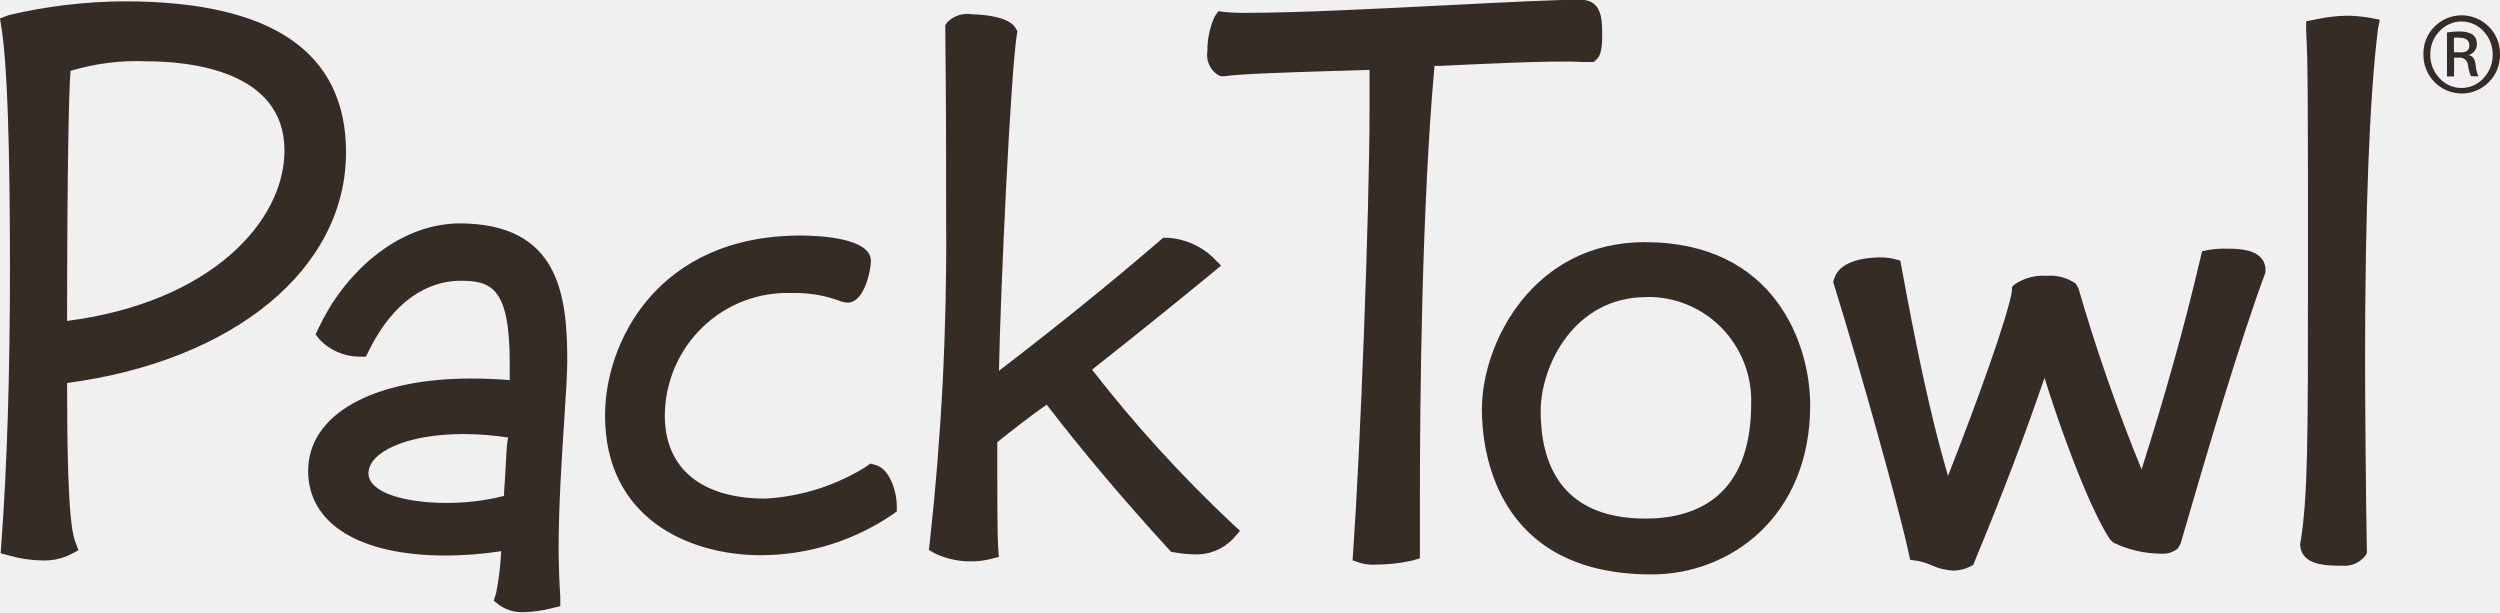
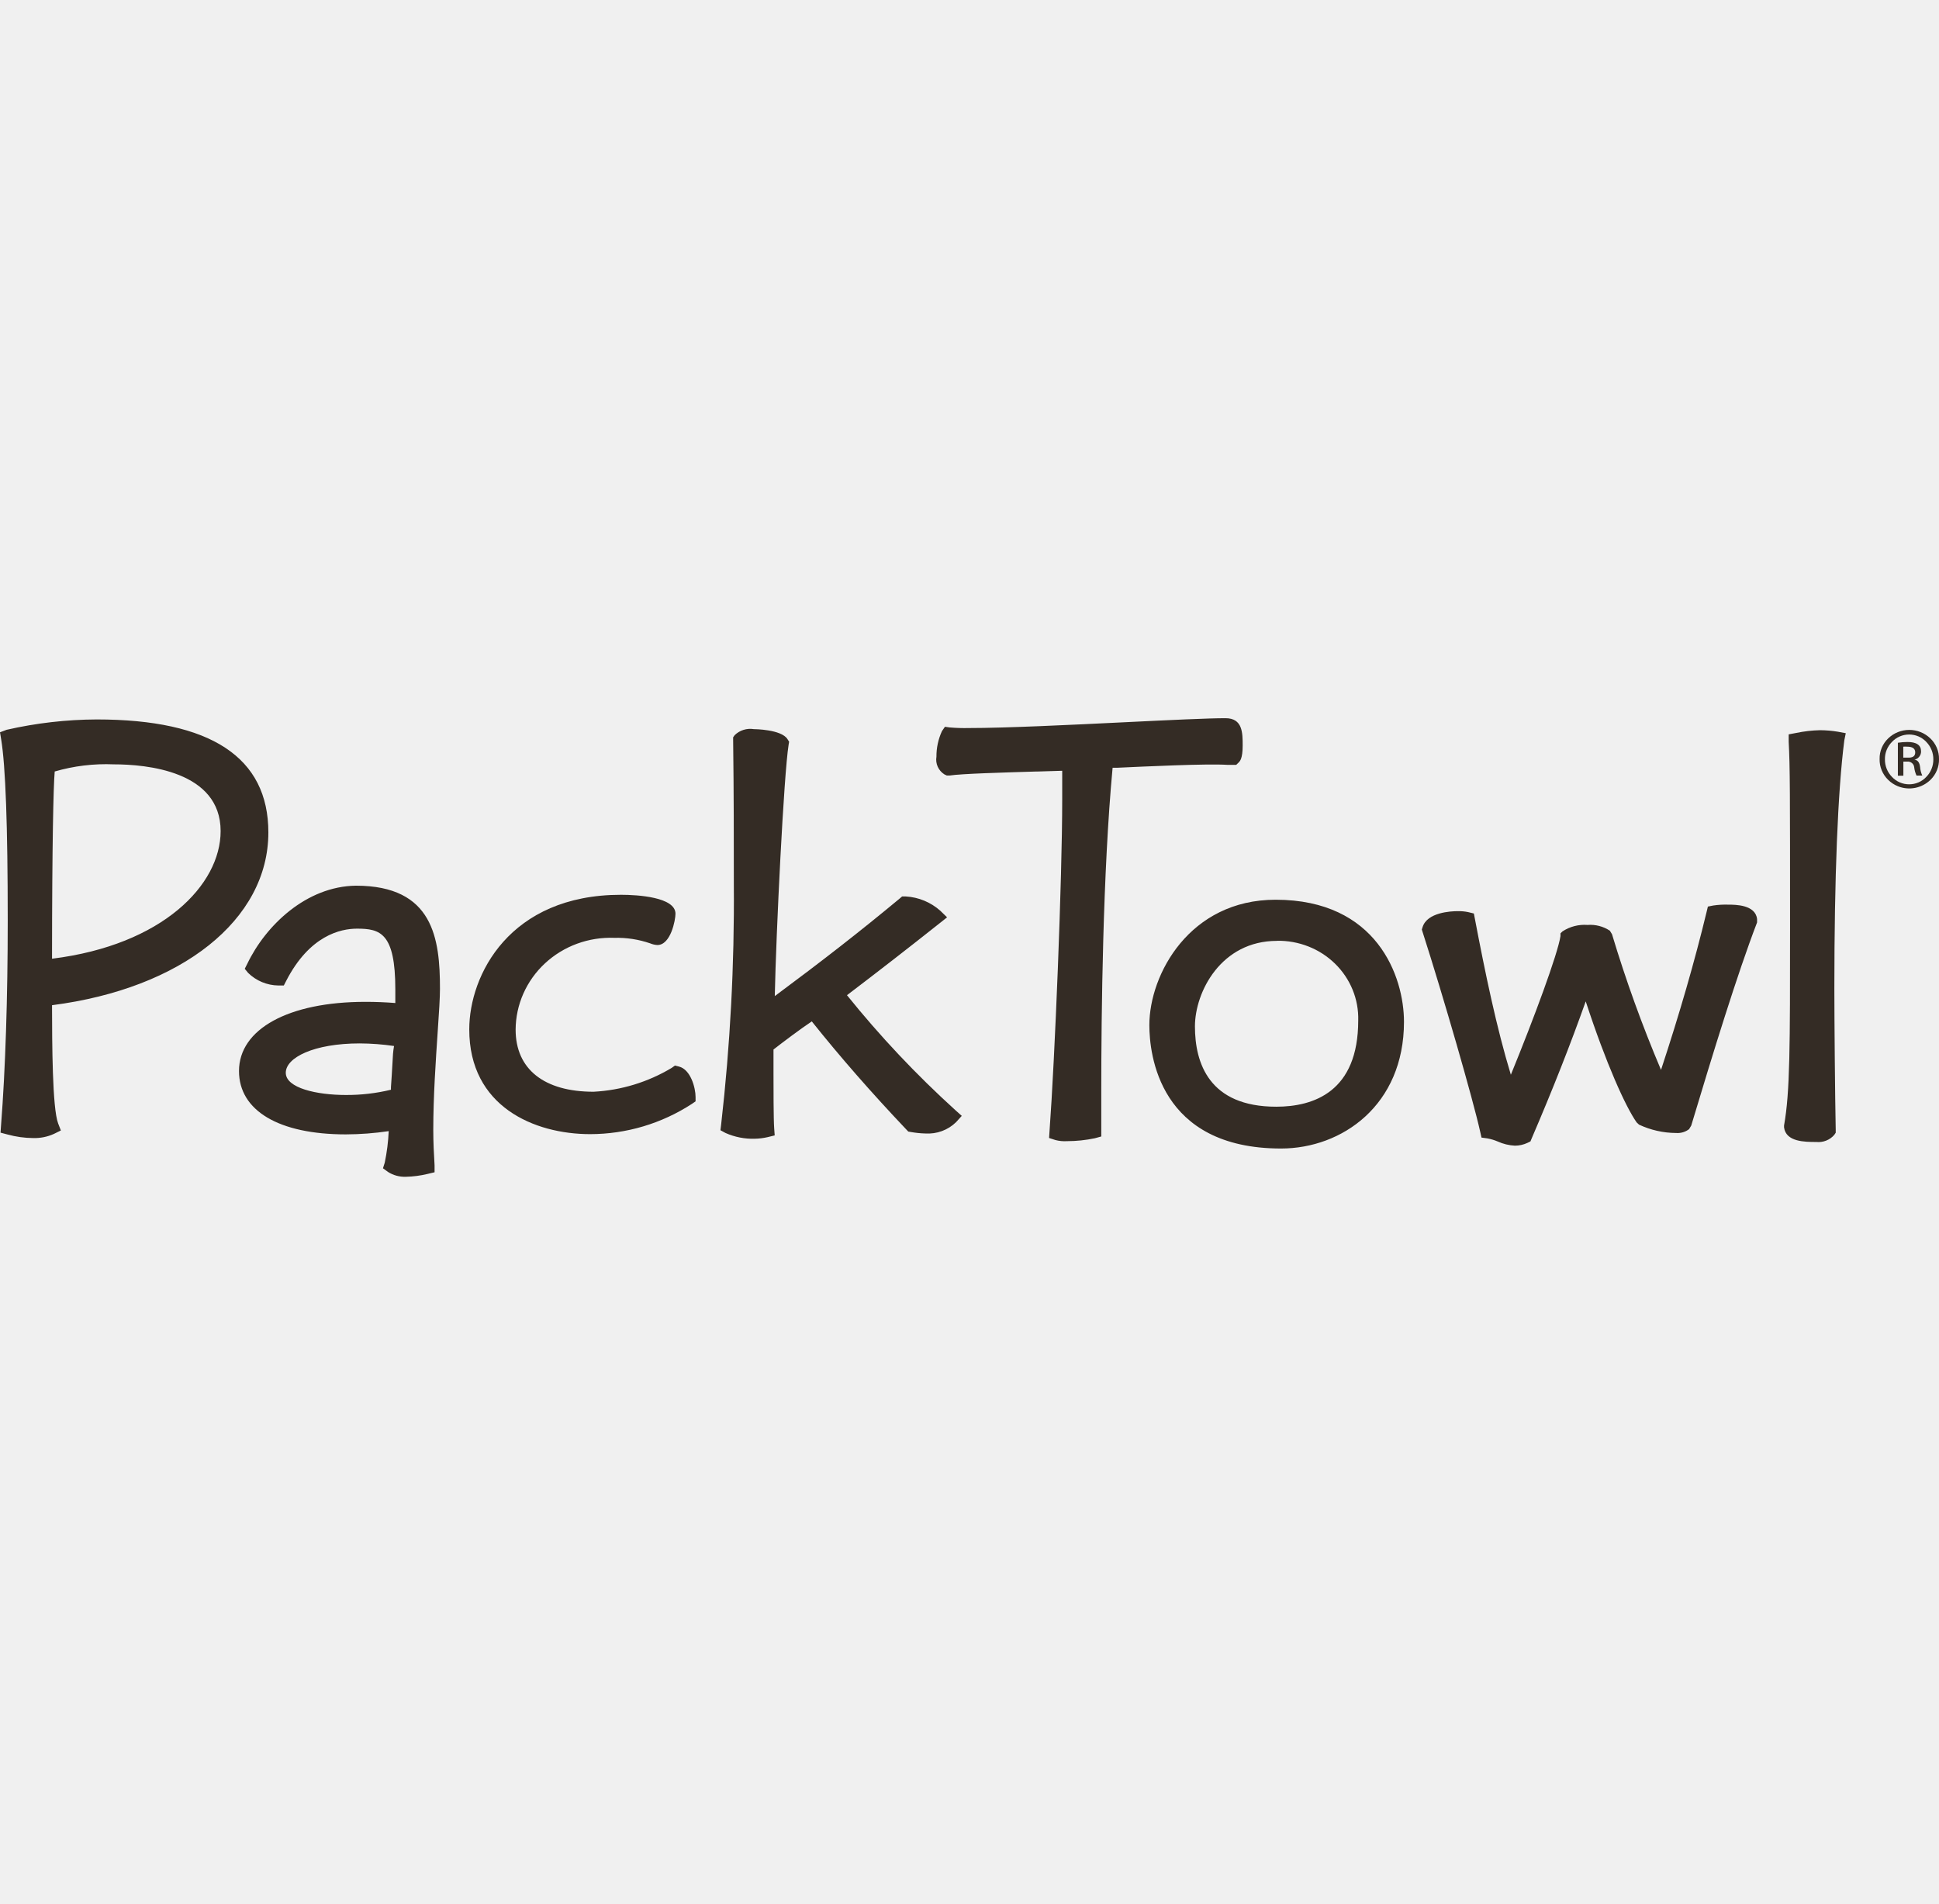
- <svg xmlns="http://www.w3.org/2000/svg" fill="none" viewBox="0 0 204 50">
+ <svg xmlns="http://www.w3.org/2000/svg" fill="none" viewBox="0 0 220 216">
  <g clip-path="url(#a)" fill="#342C25">
-     <path d="M5.473 31.254c13.639-1.82 22.762-9.315 22.762-18.829C28.235 4.24 22.174.11 10.17.11 6.98.124 3.801.503.695 1.237L0 1.51l.117.737c.47 2.947.696 9.414.696 19.783 0 8.46-.244 16.173-.705 22.349l-.054.764.732.2c.882.252 1.793.383 2.71.391.75.021 1.496-.135 2.176-.455l.732-.373-.29-.773c-.613-1.691-.631-8.714-.64-12.88Zm.271-25.469c2.02-.61 4.126-.874 6.233-.782 3.378 0 11.236.71 11.236 7.277 0 5.84-6.088 12.415-17.74 13.907.01-12.643.145-18.71.28-20.384l-.009-.018ZM25.75 27.286l.352.446a4.555 4.555 0 0 0 3.188 1.373h.57l.252-.51c2.457-4.947 5.718-5.684 7.452-5.684 2.438 0 4.028.464 4.028 6.622v1.482a38.38 38.38 0 0 0-3.161-.127c-8.075 0-13.286 2.965-13.286 7.54 0 4.321 4.2 6.904 11.235 6.904a30.407 30.407 0 0 0 4.517-.355 22.337 22.337 0 0 1-.416 3.43l-.19.618.515.391c.561.375 1.225.562 1.897.537a10.285 10.285 0 0 0 2.276-.31l.74-.181v-.764a65.224 65.224 0 0 1-.135-3.857c0-3.638.262-7.568.47-10.76.135-2.038.235-3.639.235-4.612 0-5.457-.687-11.242-8.843-11.242-5.22.072-9.492 4.33-11.425 8.504l-.271.555Zm15.544 10.215c-.045.827-.108 1.964-.163 2.683v.282c-1.55.39-3.143.582-4.741.573-3.062 0-6.323-.755-6.323-2.42 0-1.664 2.972-3.201 7.777-3.201 1.21.006 2.417.1 3.613.282-.1.545-.136 1.164-.163 1.8ZM62.088 45.306A19.17 19.17 0 0 0 72.8 42.004l.38-.273v-.473c0-1-.515-3.002-1.752-3.32l-.416-.11-.343.256a17.32 17.32 0 0 1-8.22 2.601c-5.21 0-8.2-2.465-8.2-6.767.006-1.351.282-2.687.812-3.928a10.06 10.06 0 0 1 2.272-3.295 9.98 9.98 0 0 1 3.37-2.14 9.927 9.927 0 0 1 3.932-.643 10.313 10.313 0 0 1 3.767.6c.24.105.497.167.758.183 1.41 0 1.906-2.73 1.906-3.412 0-1.819-4-2.064-5.726-2.064-11.742 0-15.969 8.768-15.969 14.662-.009 8.423 6.846 11.425 12.717 11.425ZM79.4 45.807c.457-.009.911-.067 1.355-.173l.75-.19-.054-.774c-.072-.964-.072-4.548-.072-5.912v-2.675c.903-.736 2.89-2.283 4.028-3.065 2.98 3.866 6.232 7.722 9.935 11.77l.217.237.307.054c.492.091.99.143 1.49.155a4.136 4.136 0 0 0 3.234-1.237l.596-.682-.668-.619A108.44 108.44 0 0 1 89.11 30.162a585.774 585.774 0 0 0 9.746-7.84l.786-.646-.723-.728a5.886 5.886 0 0 0-3.613-1.546h-.397l-.298.263c-4.146 3.566-8.13 6.777-13.097 10.597.136-6.895.949-24.104 1.454-27.397l.055-.327-.172-.282c-.641-1.073-3.513-1.092-3.54-1.092a2.288 2.288 0 0 0-2.015.655l-.162.237v.29c.072 6.05.072 10.78.072 15.791.067 8.73-.38 17.456-1.337 26.133l-.072.61.533.3c.962.444 2.013.659 3.07.627ZM99.353 6.094l.262.128h.29c1.273-.2 5.59-.328 9.085-.437h.154l2.61-.082v3.138c0 8.632-.776 28.316-1.336 36.165l-.046.719.678.227c.394.106.803.146 1.21.119.987 0 1.971-.107 2.936-.319l.668-.19V40.54c0-8.304.163-23.795 1.192-35.164h.479c2.854-.137 9.429-.464 11.588-.319H130.062l.271-.273c.118-.127.407-.418.407-1.819 0-1.4 0-2.992-1.807-2.992-1.806 0-5.852.2-10.504.436-5.907.3-12.645.637-16.493.637a18.167 18.167 0 0 1-2.005-.064L99.416.91l-.316.473a6.762 6.762 0 0 0-.578 2.792 1.932 1.932 0 0 0 .831 1.92Z" />
-     <path d="M120.922 33.42c0 3.156 1.002 13.453 13.855 13.453 6.431 0 12.934-4.74 12.934-13.808 0-4.939-2.845-13.307-13.503-13.307-9.059 0-13.286 8.15-13.286 13.662Zm13.422-9.187a8.348 8.348 0 0 1 3.315.62 8.4 8.4 0 0 1 2.806 1.881 8.507 8.507 0 0 1 2.432 6.185c0 7.768-4.688 9.397-8.626 9.397-7.072 0-8.553-4.758-8.553-8.76.009-3.756 2.746-9.314 8.635-9.314l-.009-.009ZM181.853 20.294a8.63 8.63 0 0 0-1.59.091l-.578.119-.136.582c-1.255 5.385-2.827 11.033-4.796 17.218a148.093 148.093 0 0 1-5.157-14.79l-.226-.382a3.638 3.638 0 0 0-2.348-.627 4.112 4.112 0 0 0-2.628.7l-.217.218v.3c-.298 1.983-2.782 8.933-5.221 15.109-1.499-5.085-2.709-11.143-3.784-16.991l-.109-.582-.614-.155a4.682 4.682 0 0 0-1.066-.1c-.749 0-3.224.127-3.712 1.728l-.081.273.081.273c2.186 7.05 5.302 18.237 6.061 21.775l.135.628.632.091c.37.072.731.184 1.075.337.568.266 1.181.42 1.807.454a3.05 3.05 0 0 0 1.327-.309l.308-.155.126-.318c2.204-5.312 4.073-10.224 5.69-14.944 2.15 6.812 4.2 11.488 5.356 13.189l.253.245a9.024 9.024 0 0 0 3.902.91 1.95 1.95 0 0 0 1.364-.419l.226-.39c2.258-7.787 4.832-16.492 6.927-22.14v-.364c-.162-1.574-2.303-1.574-3.007-1.574ZM194.191 1.609l-.84-.164a11.534 11.534 0 0 0-1.869-.164c-.845.02-1.686.12-2.511.3l-.786.155v.8c.145 2.684.145 5.694.145 20.166 0 13.098 0 18-.633 21.666v.2c.199 1.592 2.195 1.592 3.387 1.592a2.166 2.166 0 0 0 1.897-.773l.154-.236v-.291c-.073-3.584-.145-11.989-.145-15.463 0-12.125.361-21.458 1.048-27.006l.153-.782ZM203.089 2.176a3.136 3.136 0 0 0-2.217-.926 3.12 3.12 0 0 0-2.218.926 3.066 3.066 0 0 0-.903 2.246 3.136 3.136 0 0 0 3.125 3.208 3.11 3.11 0 0 0 2.222-.934c.295-.298.527-.653.682-1.044.156-.39.231-.809.221-1.23a3.095 3.095 0 0 0-.912-2.246Zm-.425 4.193a2.422 2.422 0 0 1-2.795.599 2.422 2.422 0 0 1-.817-.6 2.734 2.734 0 0 1-.741-1.918 2.674 2.674 0 0 1 .741-1.892 2.433 2.433 0 0 1 1.806-.806 2.425 2.425 0 0 1 1.806.806c.484.515.75 1.2.741 1.91a2.738 2.738 0 0 1-.741 1.9Z" />
-     <path d="M201.417 4.495a.91.91 0 0 0 .695-.91c0-.679-.478-1.019-1.436-1.019-.335.003-.67.03-1.002.082v3.593h.578V4.704h.379a.673.673 0 0 1 .68.35.69.69 0 0 1 .079.26c.032.314.114.62.244.909h.605a2.75 2.75 0 0 1-.226-.91c-.054-.509-.253-.782-.596-.818Zm-.777-.228h-.397V3.076c.135-.01.271-.01.406 0 .566 0 .849.209.849.627 0 .419-.277.607-.831.564h-.027Z" />
+     <path d="M5.903 114.057c14.708-1.894 24.546-9.697 24.546-19.602 0-8.523-6.536-12.822-19.481-12.822A46.87 46.87 0 0 0 .75 82.807l-.75.284.127.767c.506 3.068.75 9.801.75 20.597 0 8.806-.263 16.837-.76 23.266l-.059.796.79.208a11.35 11.35 0 0 0 2.922.407c.81.022 1.613-.14 2.347-.473l.789-.388-.312-.805c-.662-1.762-.681-9.072-.691-13.409Zm.292-26.515c2.178-.635 4.45-.91 6.721-.814 3.643 0 12.117.738 12.117 7.575 0 6.08-6.565 12.926-19.13 14.479.01-13.163.156-19.479.302-21.221l-.01-.02ZM27.77 109.926l.38.464a4.995 4.995 0 0 0 3.438 1.43h.613l.273-.53c2.65-5.151 6.166-5.919 8.036-5.919 2.63 0 4.344.483 4.344 6.894v1.544a42.746 42.746 0 0 0-3.409-.133c-8.708 0-14.328 3.087-14.328 7.851 0 4.498 4.53 7.187 12.117 7.187a33.918 33.918 0 0 0 4.87-.369 22.493 22.493 0 0 1-.448 3.57l-.204.644.555.407c.605.39 1.32.585 2.045.559a11.529 11.529 0 0 0 2.455-.322l.799-.19v-.795c-.078-1.307-.146-2.595-.146-4.015 0-3.788.282-7.879.506-11.203.146-2.121.253-3.788.253-4.801 0-5.682-.74-11.704-9.536-11.704-5.63.075-10.237 4.507-12.322 8.854l-.292.577Zm16.763 10.635c-.049.861-.117 2.045-.175 2.793v.294a21.21 21.21 0 0 1-5.114.596c-3.302 0-6.819-.786-6.819-2.518 0-1.733 3.205-3.334 8.387-3.334 1.304.007 2.606.105 3.896.294-.107.568-.146 1.212-.175 1.875ZM66.958 128.687a21.2 21.2 0 0 0 11.552-3.438l.41-.284v-.492c0-1.042-.556-3.125-1.89-3.457l-.448-.113-.37.265a19.143 19.143 0 0 1-8.864 2.708c-5.62 0-8.845-2.566-8.845-7.045.007-1.407.305-2.797.876-4.089a10.472 10.472 0 0 1 2.45-3.431 10.828 10.828 0 0 1 3.635-2.228 11.063 11.063 0 0 1 4.24-.669c1.383-.037 2.76.175 4.063.625a2.5 2.5 0 0 0 .818.19c1.52 0 2.055-2.841 2.055-3.552 0-1.893-4.315-2.149-6.175-2.149-12.663 0-17.222 9.129-17.222 15.265-.01 8.769 7.384 11.894 13.715 11.894ZM85.628 129.208a7.11 7.11 0 0 0 1.461-.179l.809-.199-.059-.805c-.078-1.004-.078-4.735-.078-6.155v-2.785c.974-.767 3.117-2.376 4.345-3.191 3.214 4.025 6.72 8.04 10.714 12.254l.234.246.331.057c.531.094 1.068.148 1.607.161a4.609 4.609 0 0 0 1.888-.275 4.523 4.523 0 0 0 1.6-1.013l.642-.71-.72-.644a114.468 114.468 0 0 1-12.303-13.049 624.904 624.904 0 0 0 10.51-8.163l.848-.672-.78-.758a6.457 6.457 0 0 0-3.896-1.61h-.428l-.322.275c-4.47 3.712-8.766 7.055-14.124 11.032.147-7.178 1.023-25.095 1.569-28.523l.058-.34-.185-.294c-.692-1.117-3.789-1.136-3.818-1.136a2.552 2.552 0 0 0-1.172.084 2.498 2.498 0 0 0-1 .597l-.176.247v.303c.078 6.297.078 11.221.078 16.439.072 9.088-.41 18.173-1.441 27.206l-.078.635.574.312a7.592 7.592 0 0 0 3.312.653ZM107.146 87.864l.282.132h.312c1.373-.208 6.029-.34 9.799-.454h.165l2.815-.085v3.267c0 8.986-.837 29.479-1.441 37.651l-.049.748.731.237c.425.11.866.151 1.305.123 1.064 0 2.126-.111 3.166-.332l.72-.199v-5.227c0-8.646.176-24.772 1.286-36.61h.516c3.078-.141 10.169-.482 12.497-.33H140.263l.293-.285c.126-.132.438-.436.438-1.894s0-3.115-1.948-3.115-6.312.208-11.328.454c-6.371.313-13.637.663-17.787.663a20.288 20.288 0 0 1-2.162-.066l-.555-.076-.341.493a6.846 6.846 0 0 0-.624 2.907c-.065.381-.015.773.144 1.128.159.355.42.657.753.87Z" />
+     <path d="M130.406 116.312c0 3.286 1.081 14.006 14.942 14.006 6.935 0 13.948-4.934 13.948-14.375 0-5.142-3.068-13.854-14.562-13.854-9.769 0-14.328 8.485-14.328 14.223Zm14.474-9.564a9.28 9.28 0 0 1 3.575.645 9.072 9.072 0 0 1 3.027 1.959 8.79 8.79 0 0 1 1.99 2.959 8.582 8.582 0 0 1 .633 3.48c0 8.087-5.056 9.783-9.302 9.783-7.627 0-9.225-4.953-9.225-9.12.01-3.911 2.961-9.697 9.312-9.697l-.01-.009ZM196.116 102.648a9.643 9.643 0 0 0-1.715.094l-.623.123-.146.607c-1.354 5.606-3.049 11.486-5.172 17.926A150.336 150.336 0 0 1 182.898 106l-.244-.398a4.029 4.029 0 0 0-2.532-.653 4.55 4.55 0 0 0-2.835.729l-.234.227v.313c-.321 2.064-3 9.299-5.63 15.729-1.617-5.294-2.922-11.601-4.081-17.689l-.117-.607-.662-.161a5.283 5.283 0 0 0-1.15-.104c-.808 0-3.477.133-4.003 1.8l-.088.284.088.284c2.357 7.339 5.718 18.986 6.536 22.67l.146.653.682.095c.398.075.787.192 1.159.35a5.39 5.39 0 0 0 1.948.474 3.397 3.397 0 0 0 1.432-.322l.331-.161.137-.331c2.376-5.531 4.393-10.644 6.136-15.559 2.318 7.093 4.529 11.96 5.776 13.731l.273.256a10.04 10.04 0 0 0 4.208.947 2.157 2.157 0 0 0 1.471-.436l.243-.407c2.435-8.106 5.211-17.169 7.471-23.049v-.379c-.175-1.638-2.484-1.638-3.243-1.638ZM209.422 83.194l-.906-.17c-.666-.11-1.34-.167-2.016-.171a14.81 14.81 0 0 0-2.708.313l-.847.16v.834c.155 2.793.155 5.928.155 20.994 0 13.636 0 18.74-.681 22.557v.208c.214 1.657 2.367 1.657 3.652 1.657.383.039.77-.014 1.126-.154.357-.14.673-.364.92-.651l.165-.246v-.303c-.078-3.731-.155-12.481-.155-16.098 0-12.623.389-22.34 1.129-28.116l.166-.814ZM219.017 83.784a3.38 3.38 0 0 0-1.097-.713 3.461 3.461 0 0 0-2.588 0 3.38 3.38 0 0 0-1.097.713c-.318.305-.568.67-.735 1.072a3.1 3.1 0 0 0-.239 1.268c-.011.438.07.873.237 1.28.167.407.418.777.737 1.087.313.308.686.553 1.098.72a3.45 3.45 0 0 0 3.694-.72c.318-.31.569-.68.736-1.087.168-.407.248-.842.238-1.28a3.122 3.122 0 0 0-.245-1.268 3.195 3.195 0 0 0-.739-1.072Zm-.457 4.366a2.627 2.627 0 0 1-.882.623 2.686 2.686 0 0 1-2.133 0 2.617 2.617 0 0 1-.882-.623 2.796 2.796 0 0 1-.798-1.998c-.007-.363.06-.724.197-1.062.137-.338.342-.647.601-.908a2.64 2.64 0 0 1 .883-.62 2.696 2.696 0 0 1 2.131 0c.335.145.636.356.883.62.522.537.808 1.25.798 1.989a2.797 2.797 0 0 1-.798 1.979Z" />
+     <path d="M217.214 86.198a.975.975 0 0 0 .548-.343.928.928 0 0 0 .202-.604c0-.707-.516-1.06-1.548-1.06-.362.002-.724.03-1.082.085v3.74h.624v-1.6h.409a.751.751 0 0 1 .547.15c.076.059.139.132.186.215a.68.68 0 0 1 .085.27c.035.327.124.647.263.947h.653c-.137-.3-.219-.62-.244-.947-.058-.53-.272-.815-.643-.853Zm-.837-.236h-.429v-1.24c.146-.011.293-.011.438 0 .611 0 .916.217.916.653 0 .435-.299.63-.896.587h-.029Z" />
  </g>
  <defs>
    <clipPath id="a">
-       <path fill="#fff" d="M0 0h204v50H0z" />
+       <path fill="#fff" d="M0 0h220v216H0z" />
    </clipPath>
  </defs>
</svg>
